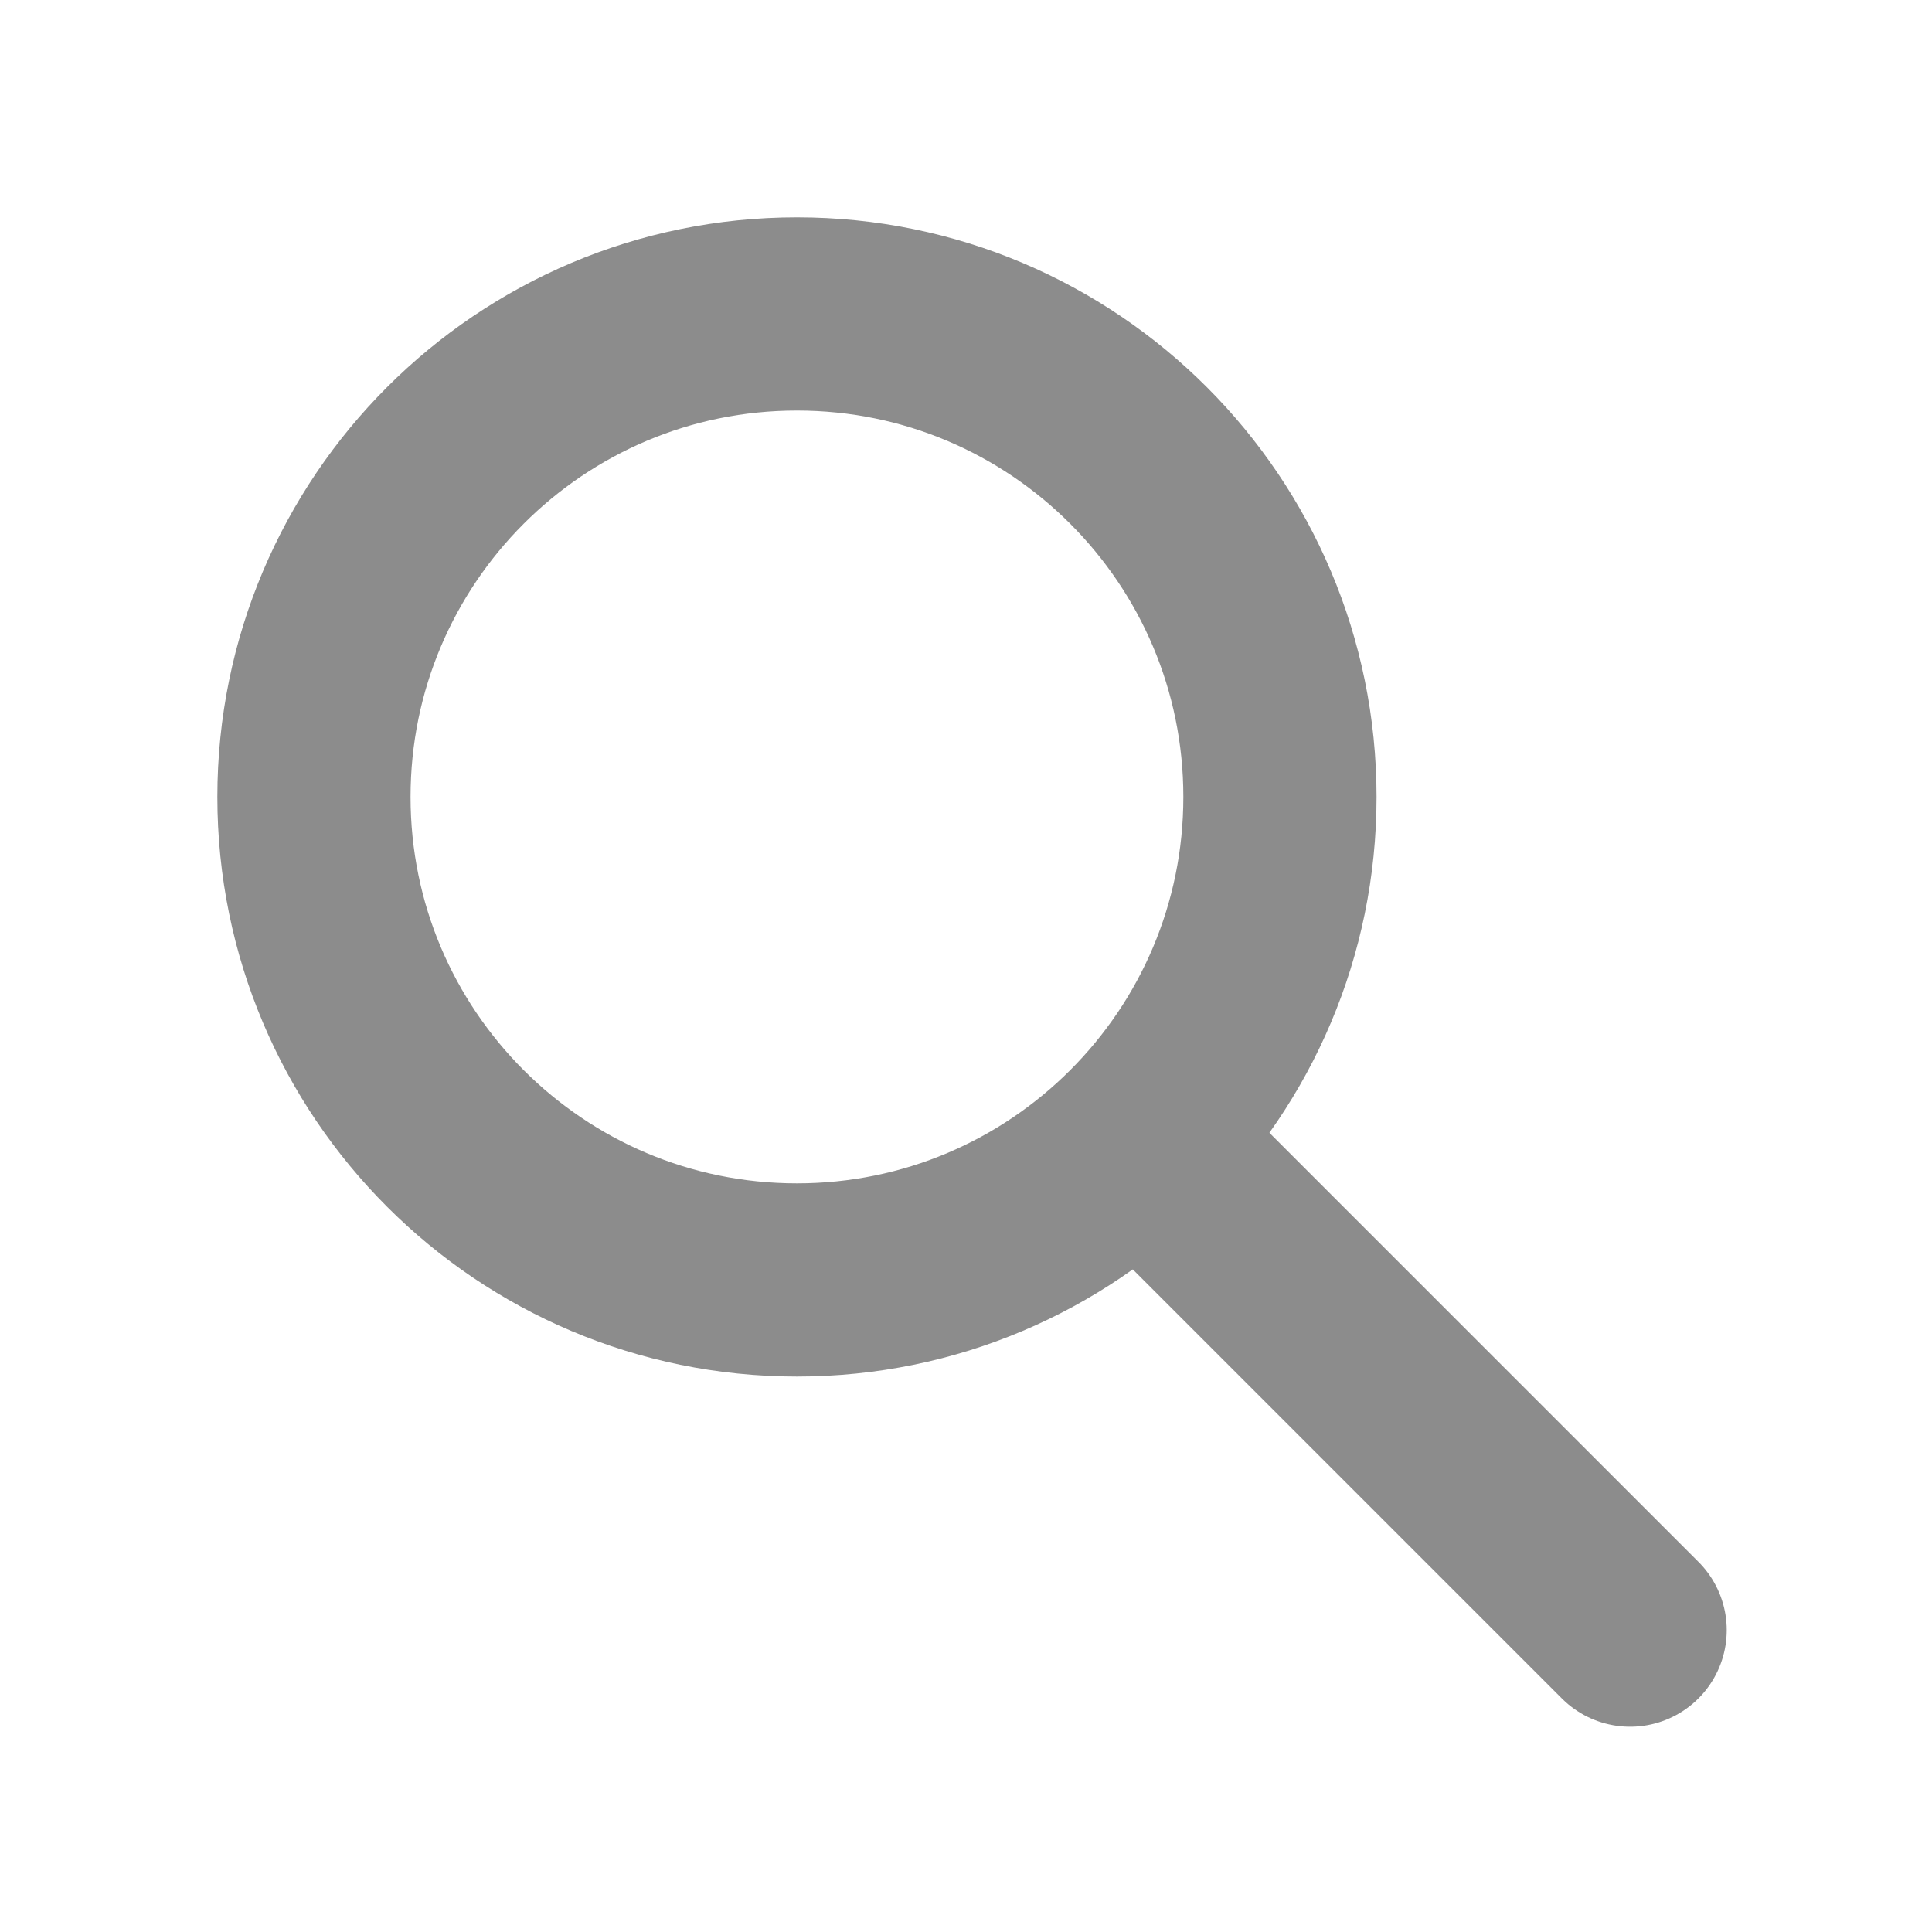
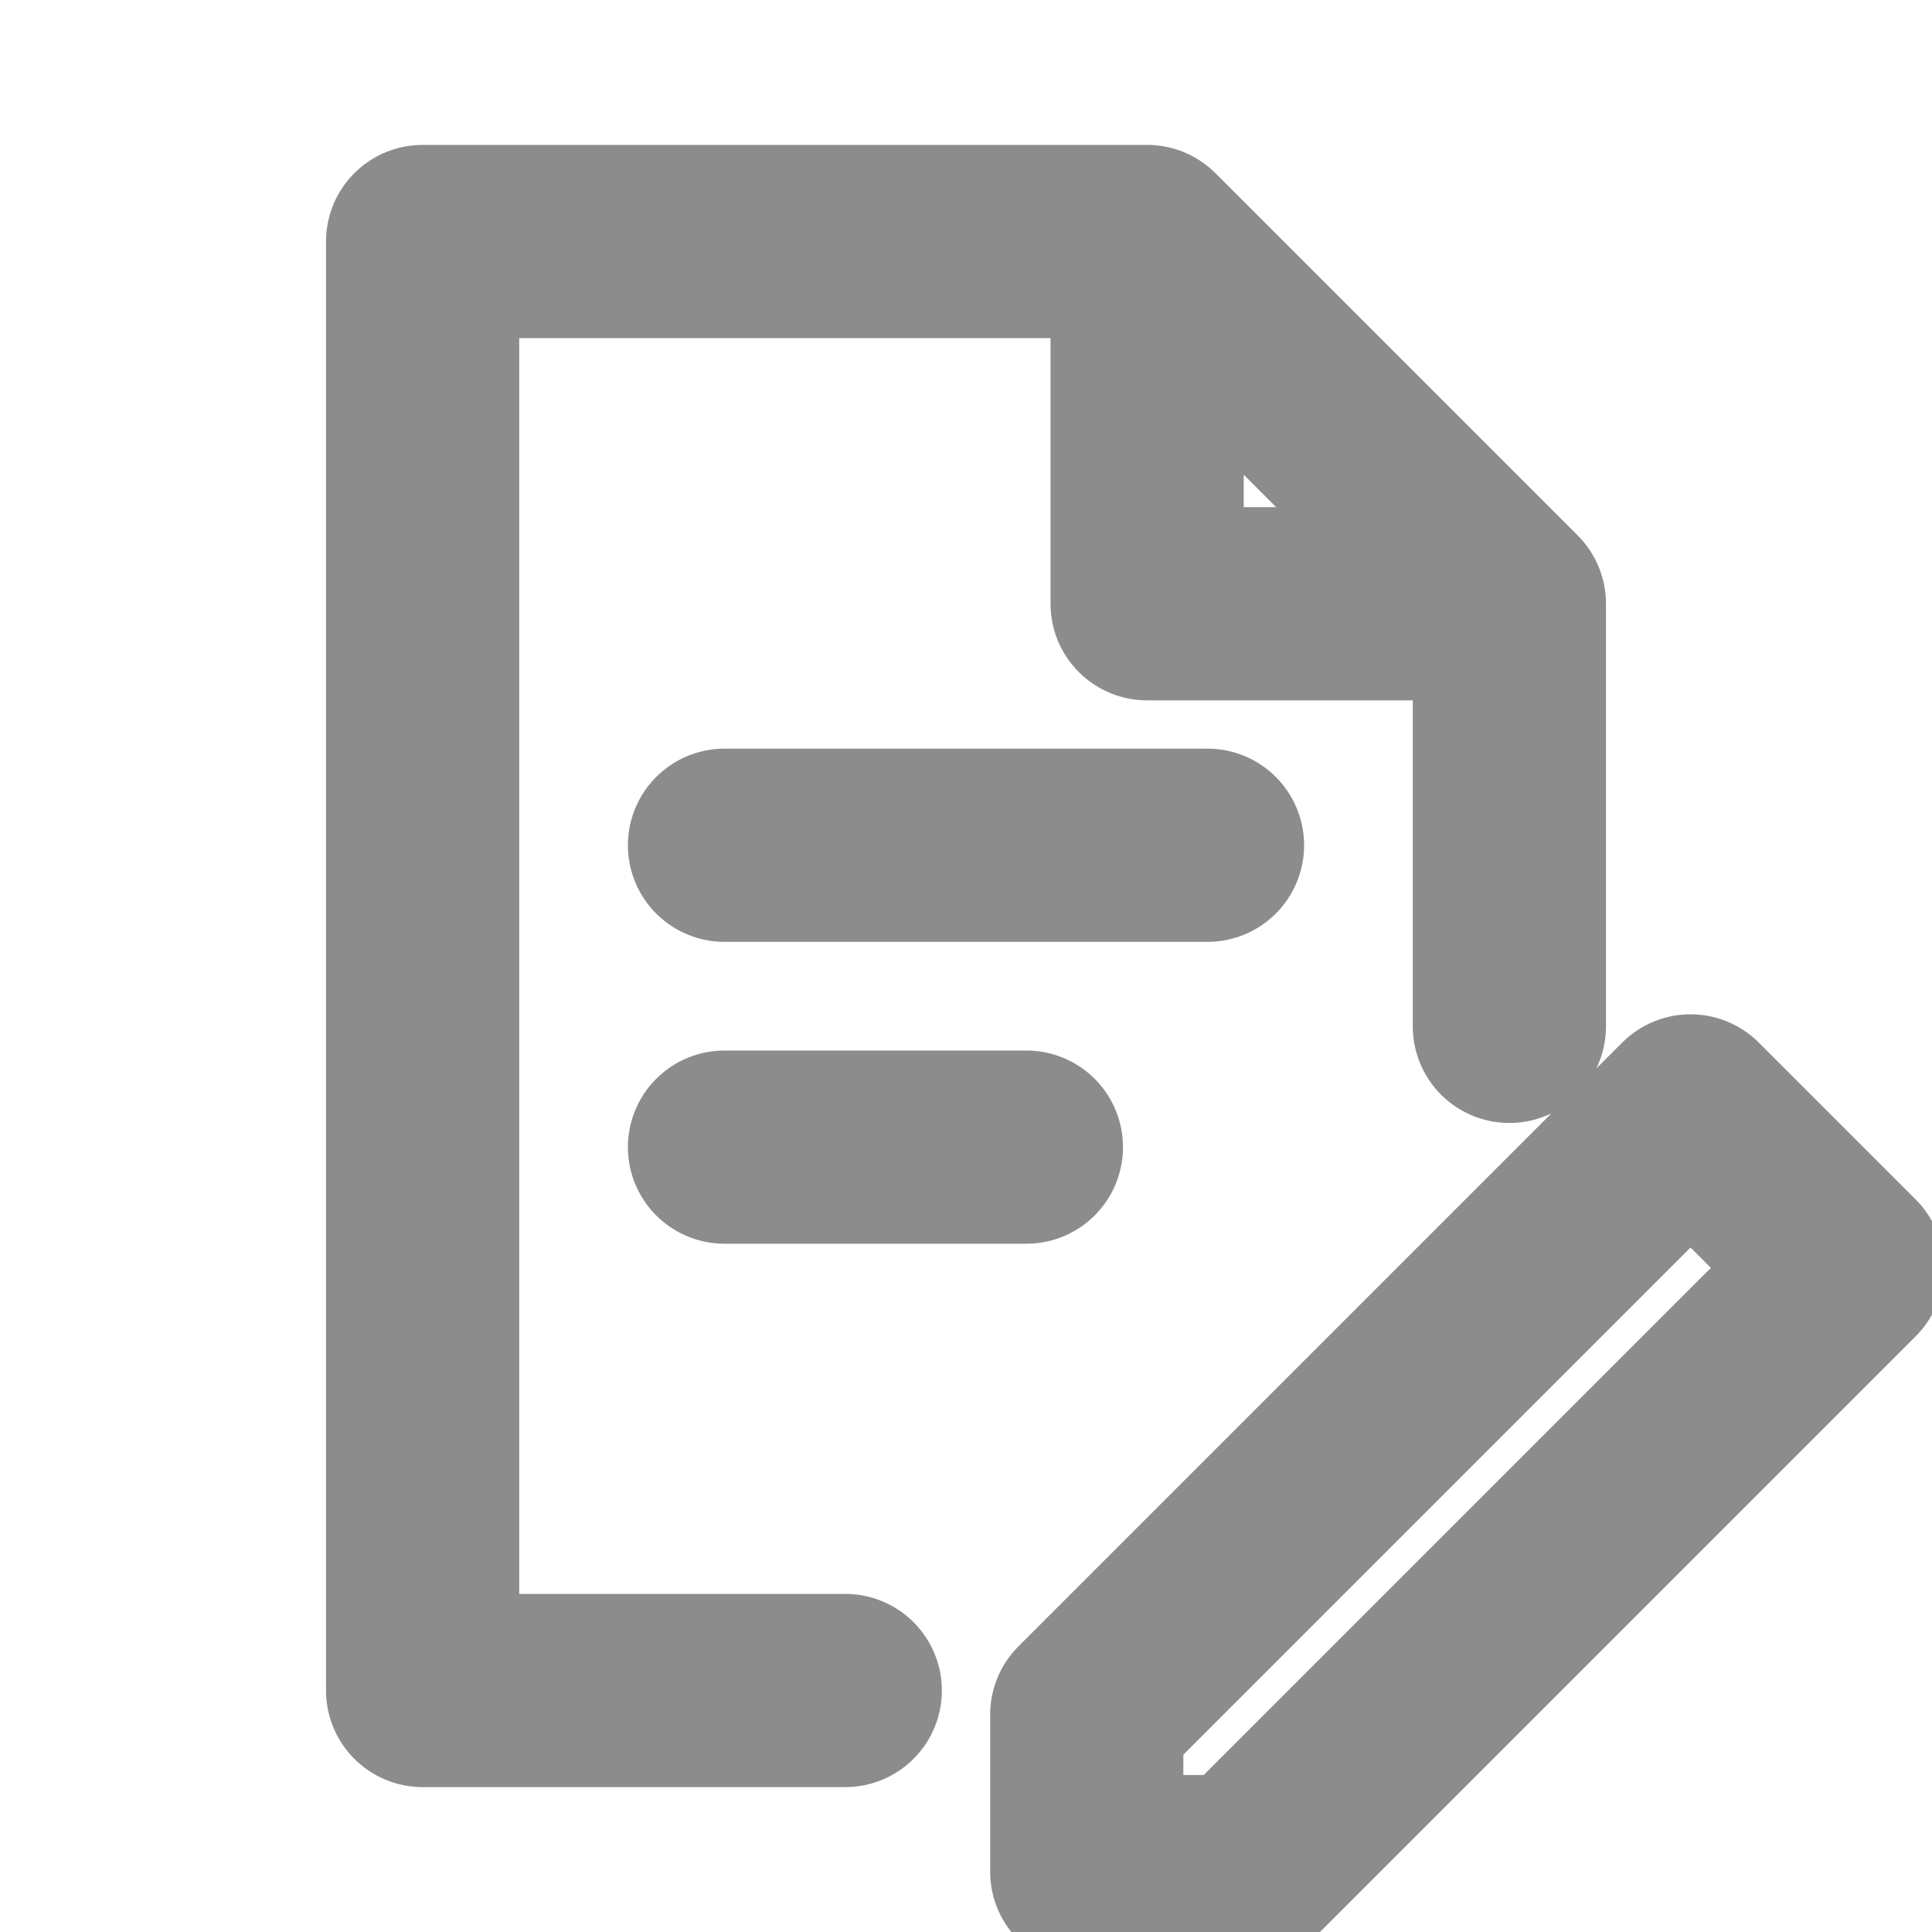
<svg xmlns="http://www.w3.org/2000/svg" width="16" height="16" viewBox="0 0 16 16" fill="none" stroke="#8c8c8c" stroke-width="1.6" stroke-linecap="round" stroke-linejoin="round">
-   <circle cx="6.6" cy="6.6" r="4" />
-   <line x1="9.6" y1="9.6" x2="13.5" y2="13.5" />
+   <path d="M3.5 2h6l3 3v3.5M9.5 2v3h3M3.5 2v12h3.5M6 7h4M6 9.5h2.5M9 14.2l5-5 1.3 1.3-5 5H9z" />
</svg>
